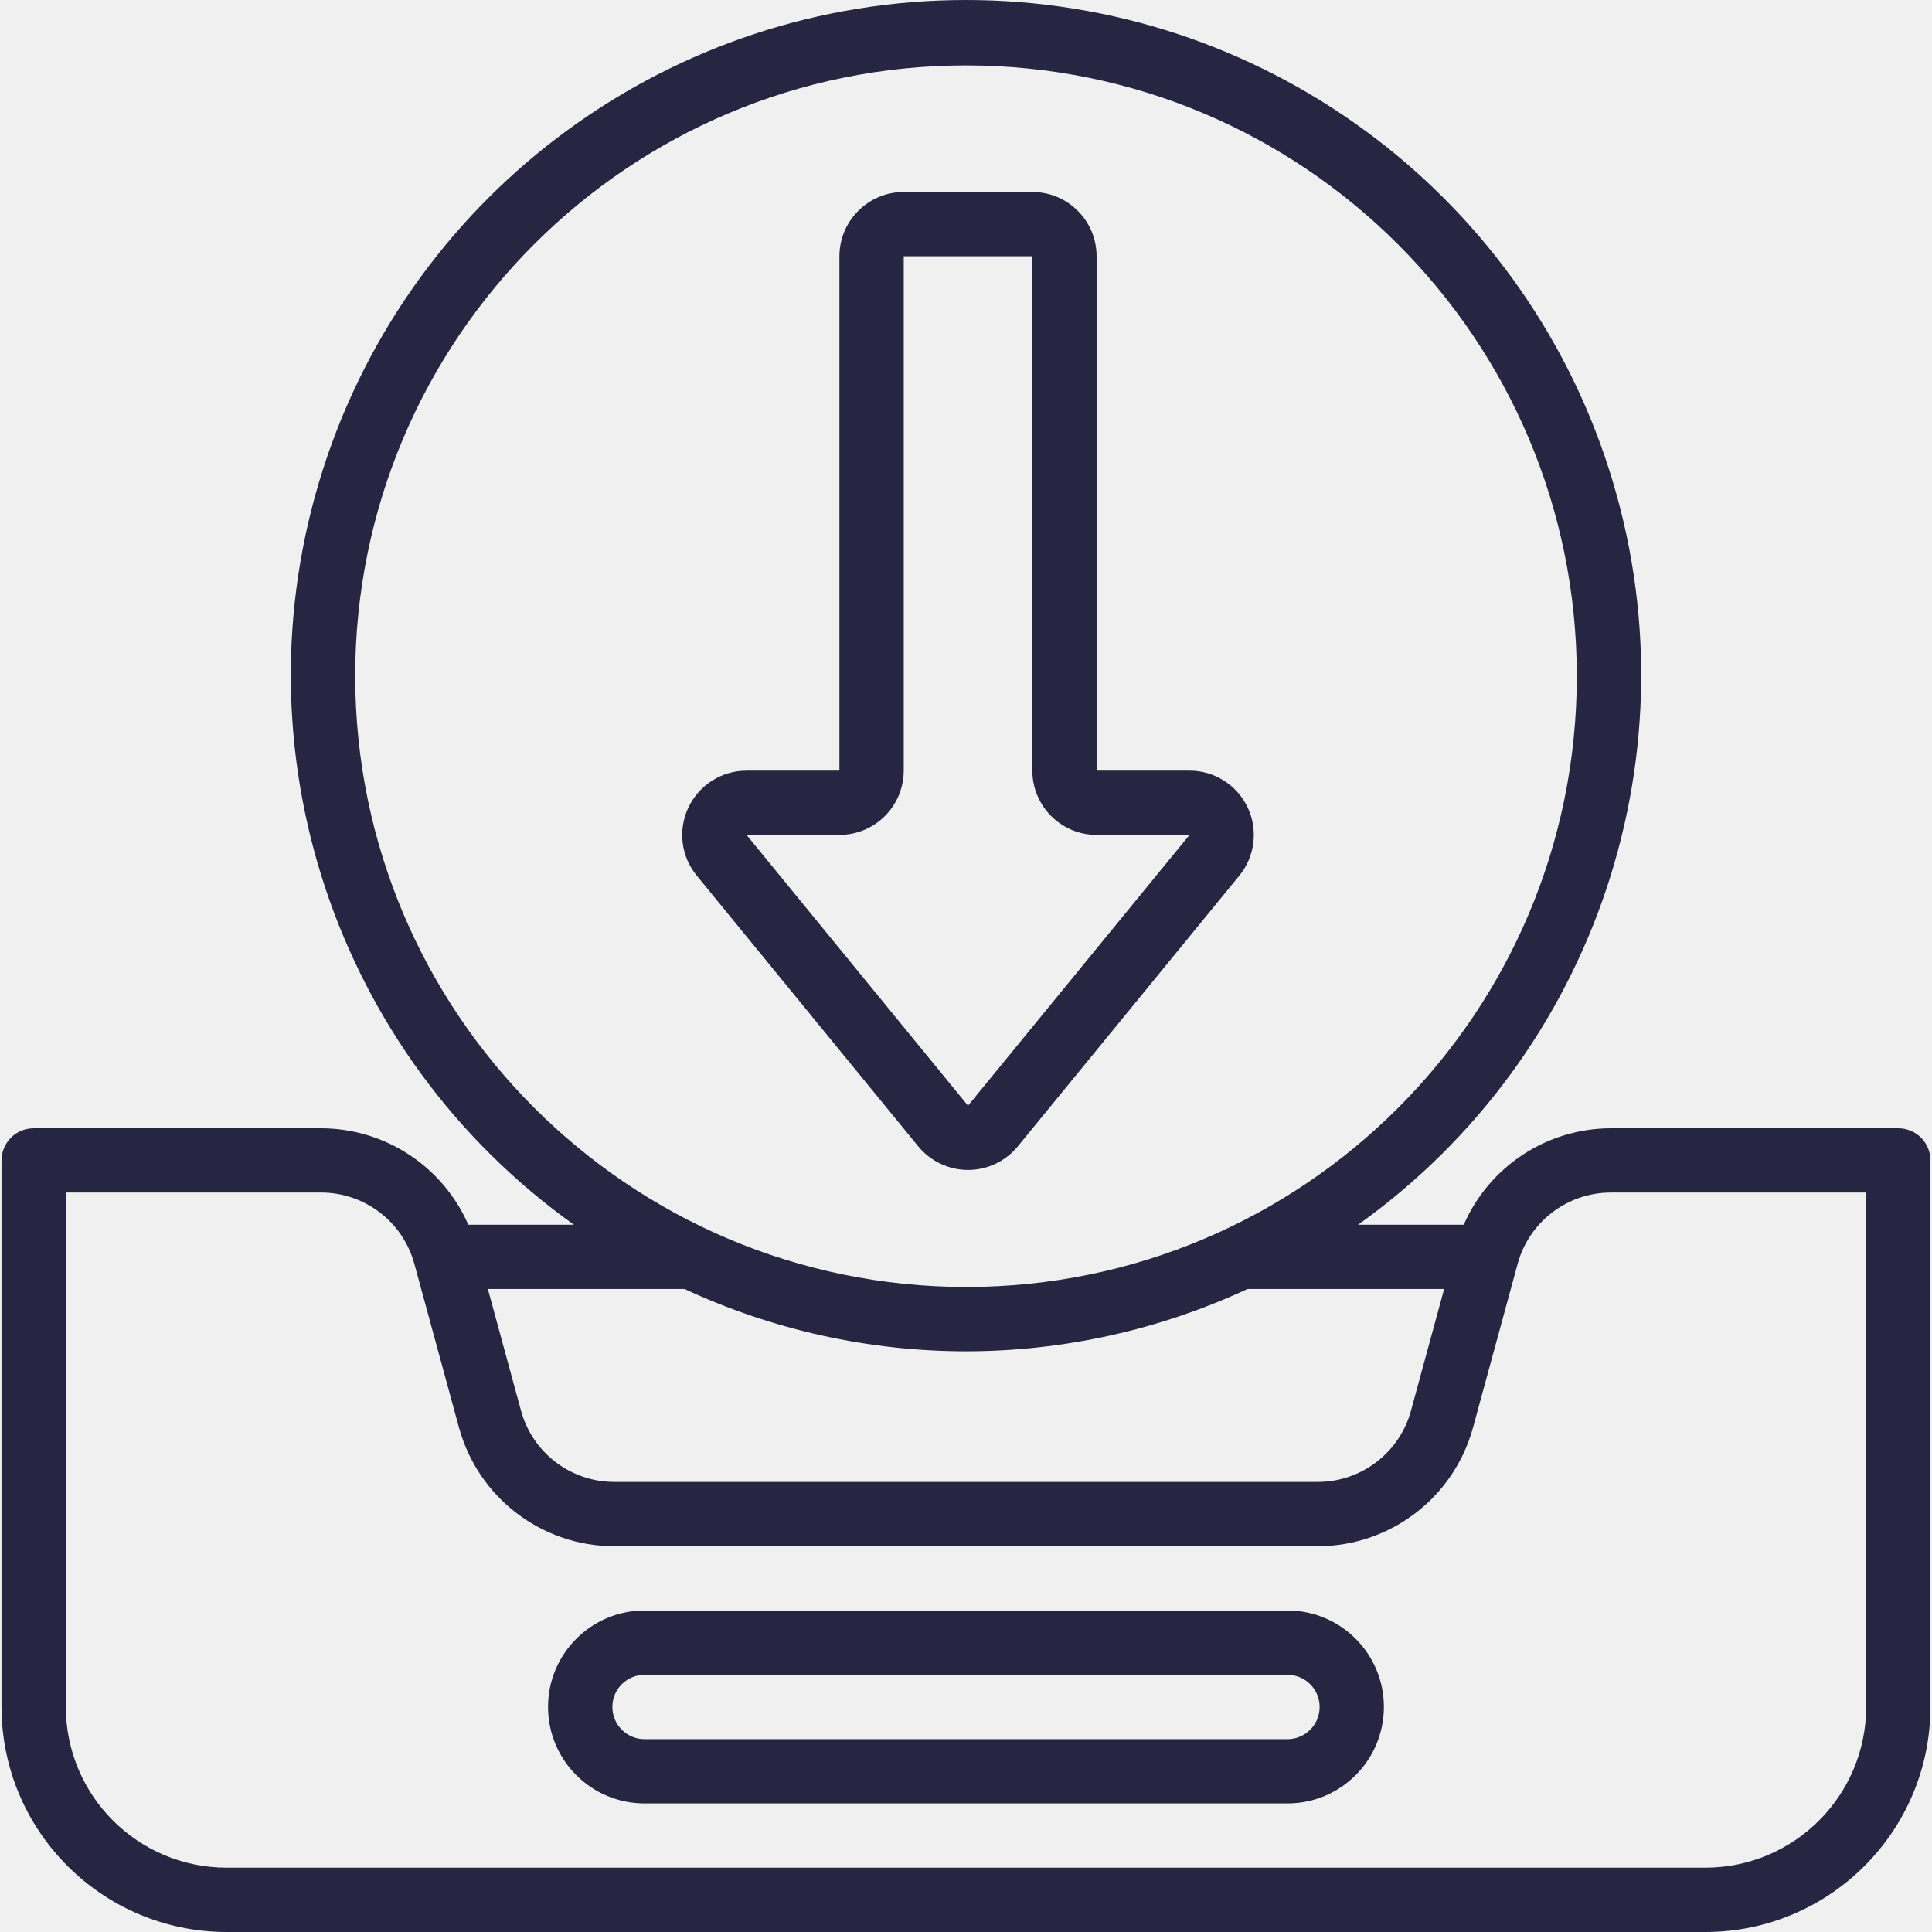
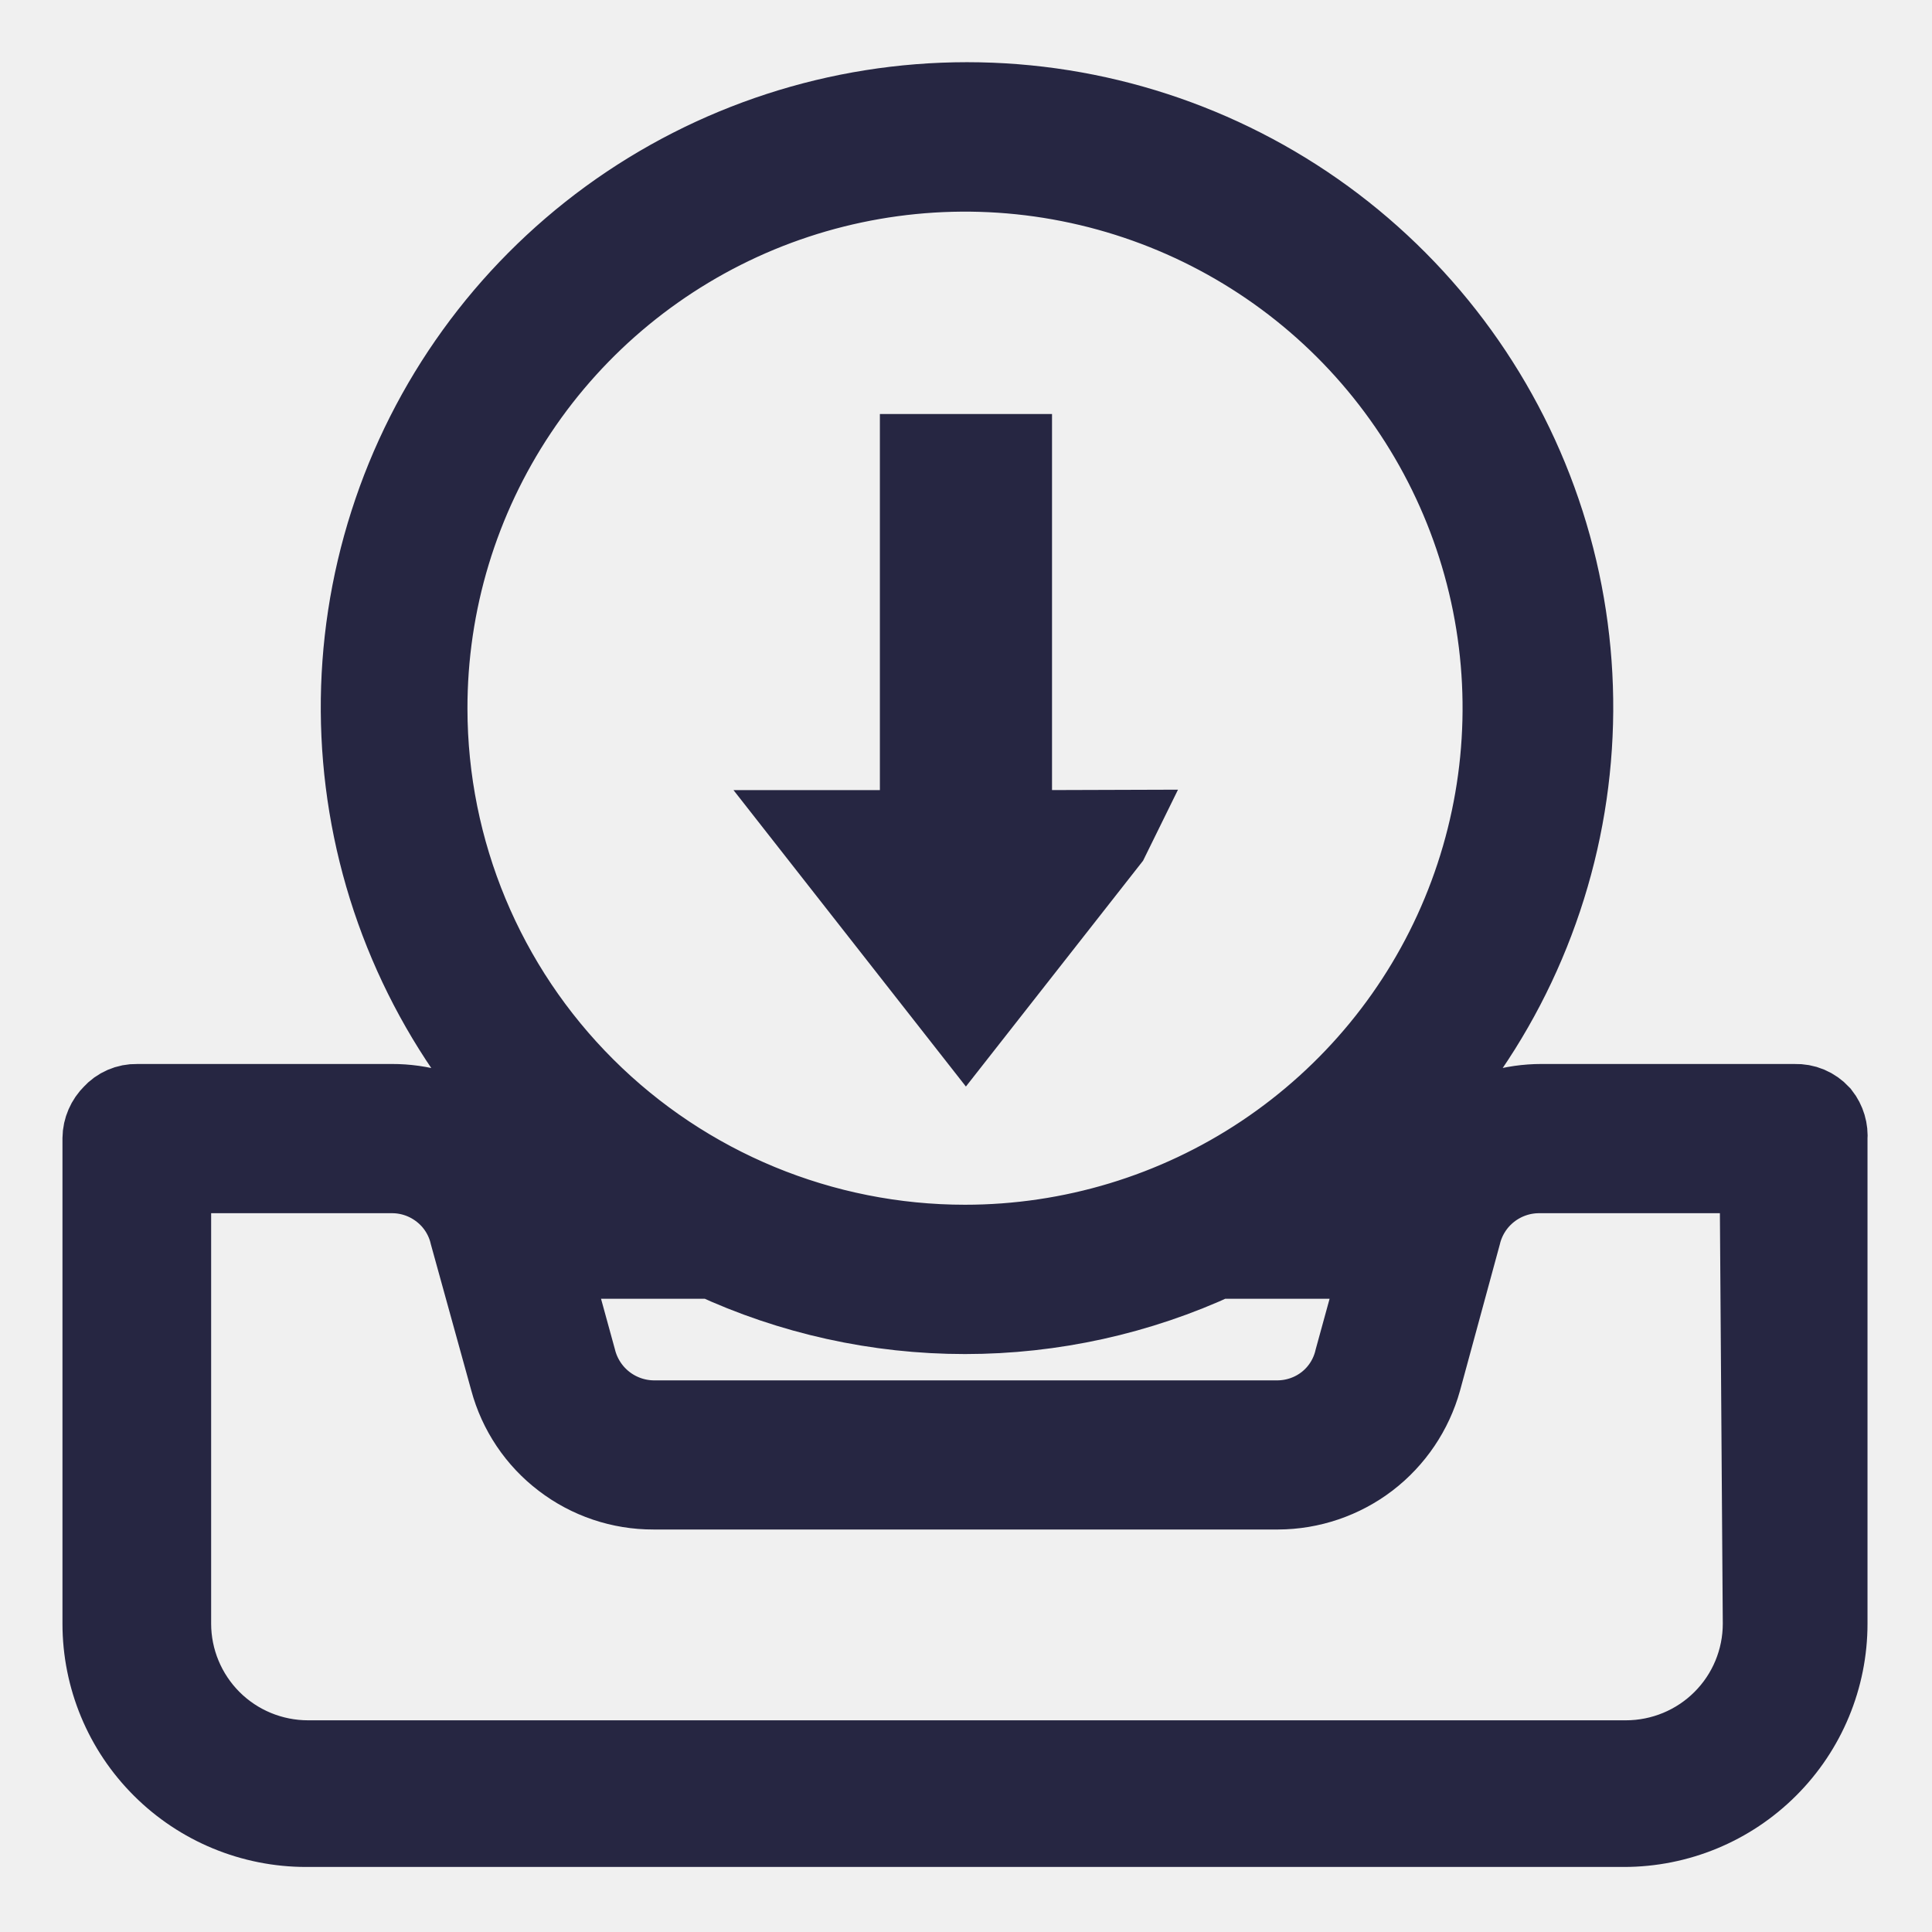
- <svg xmlns="http://www.w3.org/2000/svg" width="27" height="27" viewBox="0 0 27 27" fill="none">
-   <g clip-path="url(#clip0)">
-     <path d="M26.847 15.899C26.763 15.815 26.648 15.768 26.529 15.768H22.511C21.619 15.77 20.813 16.299 20.456 17.116H18.979C22.319 14.733 23.737 10.466 22.486 6.558C21.235 2.651 17.603 0 13.5 0C9.397 0 5.765 2.651 4.514 6.558C3.263 10.466 4.681 14.733 8.021 17.116H6.545C6.187 16.299 5.381 15.77 4.489 15.768H0.471C0.352 15.768 0.237 15.815 0.153 15.899C0.069 15.984 0.021 16.098 0.021 16.217V23.855C0.024 25.591 1.43 26.998 3.166 27H23.834C25.57 26.998 26.976 25.591 26.978 23.855V16.217C26.979 16.098 26.931 15.984 26.847 15.899ZM4.964 9.45C4.964 4.735 8.786 0.914 13.5 0.914C18.215 0.914 22.036 4.735 22.036 9.45C22.036 14.164 18.215 17.986 13.5 17.986C8.788 17.981 4.969 14.162 4.964 9.45ZM9.566 18.014C10.799 18.587 12.141 18.884 13.5 18.885C14.859 18.884 16.201 18.587 17.434 18.014H20.182L19.718 19.717C19.557 20.303 19.025 20.709 18.417 20.71H8.583C7.975 20.709 7.443 20.303 7.282 19.717L6.818 18.014H9.566ZM26.08 23.855C26.078 25.095 25.074 26.1 23.834 26.101H3.167C1.926 26.1 0.922 25.095 0.92 23.855V16.666H4.489C5.097 16.667 5.629 17.074 5.79 17.66L6.415 19.953C6.684 20.93 7.57 21.607 8.583 21.609H18.417C19.43 21.607 20.317 20.93 20.585 19.953L21.21 17.66C21.371 17.074 21.903 16.667 22.511 16.666H26.08V23.855Z" fill="#262642" />
-     <path d="M17.993 22.507H9.007C8.263 22.507 7.659 23.111 7.659 23.855C7.659 24.6 8.263 25.203 9.007 25.203H17.993C18.737 25.203 19.34 24.599 19.34 23.855C19.34 23.111 18.737 22.507 17.993 22.507ZM17.993 24.305H9.007C8.759 24.305 8.558 24.103 8.558 23.855C8.558 23.607 8.759 23.406 9.007 23.406H17.993C18.241 23.406 18.442 23.607 18.442 23.855C18.442 24.103 18.241 24.305 17.993 24.305Z" fill="#262642" />
-     <path d="M14.224 16.021L17.32 12.237C17.539 11.969 17.584 11.597 17.436 11.284C17.287 10.97 16.971 10.77 16.624 10.77H15.325V3.581C15.325 3.085 14.923 2.683 14.427 2.683H12.63C12.134 2.683 11.732 3.085 11.731 3.581V10.77H10.433C10.086 10.77 9.77 10.97 9.621 11.284C9.472 11.597 9.517 11.969 9.737 12.237L12.833 16.021C13.004 16.229 13.259 16.35 13.529 16.35C13.798 16.35 14.053 16.229 14.224 16.021ZM10.433 11.668H11.731C12.227 11.668 12.629 11.266 12.63 10.77V3.581H14.427V10.77C14.428 11.266 14.829 11.668 15.325 11.668L16.626 11.666L16.624 11.668L13.528 15.452L10.433 11.668Z" fill="#262642" />
-   </g>
-   <defs>
-     <clipPath id="clip0">
-       <rect width="27" height="27" fill="white" />
-     </clipPath>
-   </defs>
+ <svg xmlns="http://www.w3.org/2000/svg" width="21" height="21" viewBox="0 0 21 21" fill="none">
+   <path d="M19.735 12.158C19.707 12.128 19.672 12.103 19.634 12.087C19.596 12.071 19.555 12.064 19.513 12.065H16.756C16.452 12.065 16.155 12.152 15.901 12.317C15.646 12.482 15.446 12.717 15.323 12.995H14.292C15.419 12.194 16.263 11.057 16.7 9.747C17.138 8.437 17.147 7.022 16.726 5.707C16.305 4.391 15.476 3.244 14.359 2.429C13.242 1.615 11.894 1.176 10.511 1.176C9.127 1.176 7.78 1.615 6.662 2.429C5.545 3.244 4.716 4.391 4.296 5.707C3.875 7.022 3.884 8.437 4.321 9.747C4.759 11.057 5.602 12.194 6.729 12.995H5.691C5.569 12.717 5.369 12.481 5.114 12.316C4.86 12.151 4.562 12.064 4.258 12.065H1.487C1.446 12.064 1.406 12.072 1.369 12.088C1.332 12.104 1.299 12.128 1.272 12.158C1.214 12.215 1.18 12.292 1.179 12.373V17.648C1.179 18.217 1.405 18.762 1.808 19.164C2.211 19.567 2.758 19.793 3.327 19.793H17.651C18.221 19.793 18.767 19.567 19.17 19.164C19.573 18.762 19.799 18.217 19.799 17.648V12.373C19.806 12.296 19.783 12.219 19.735 12.158ZM4.581 7.705C4.579 6.538 4.925 5.397 5.573 4.427C6.221 3.456 7.144 2.699 8.223 2.251C9.303 1.804 10.491 1.686 11.637 1.913C12.784 2.14 13.838 2.701 14.665 3.525C15.492 4.35 16.055 5.4 16.284 6.545C16.512 7.689 16.395 8.875 15.948 9.953C15.502 11.031 14.744 11.952 13.772 12.601C12.801 13.249 11.658 13.595 10.489 13.595C8.923 13.595 7.422 12.975 6.314 11.87C5.206 10.766 4.583 9.268 4.581 7.705V7.705ZM7.768 13.617C8.62 14.013 9.549 14.218 10.489 14.218C11.429 14.218 12.358 14.013 13.211 13.617H15.108L14.786 14.789C14.739 14.991 14.626 15.172 14.463 15.302C14.301 15.431 14.099 15.502 13.891 15.504H7.102C6.893 15.502 6.691 15.43 6.528 15.301C6.364 15.171 6.249 14.991 6.199 14.789L5.877 13.617H7.768ZM19.226 17.648C19.226 18.059 19.063 18.454 18.771 18.745C18.48 19.036 18.084 19.199 17.672 19.199H3.349C2.937 19.199 2.541 19.036 2.25 18.745C1.959 18.454 1.795 18.059 1.795 17.648V12.687H4.266C4.475 12.688 4.677 12.759 4.841 12.889C5.005 13.018 5.12 13.199 5.168 13.402L5.605 14.982C5.693 15.31 5.888 15.601 6.159 15.807C6.429 16.014 6.761 16.126 7.102 16.125H13.891C14.231 16.124 14.562 16.011 14.832 15.805C15.102 15.598 15.297 15.309 15.388 14.982L15.818 13.402C15.867 13.2 15.982 13.02 16.146 12.89C16.309 12.761 16.511 12.689 16.72 12.687H19.191L19.226 17.648Z" fill="#262642" stroke="#262642" stroke-miterlimit="10" />
+   <path d="M9 9.088L9.629 9.088C9.869 9.087 10.064 8.884 10.064 8.633L10.064 5L10.935 5L10.935 8.633C10.935 8.884 11.13 9.087 11.37 9.088L12 9.086L11.999 9.088L10.499 11L9 9.088Z" fill="#262642" stroke="#262642" stroke-linecap="square" />
</svg>
